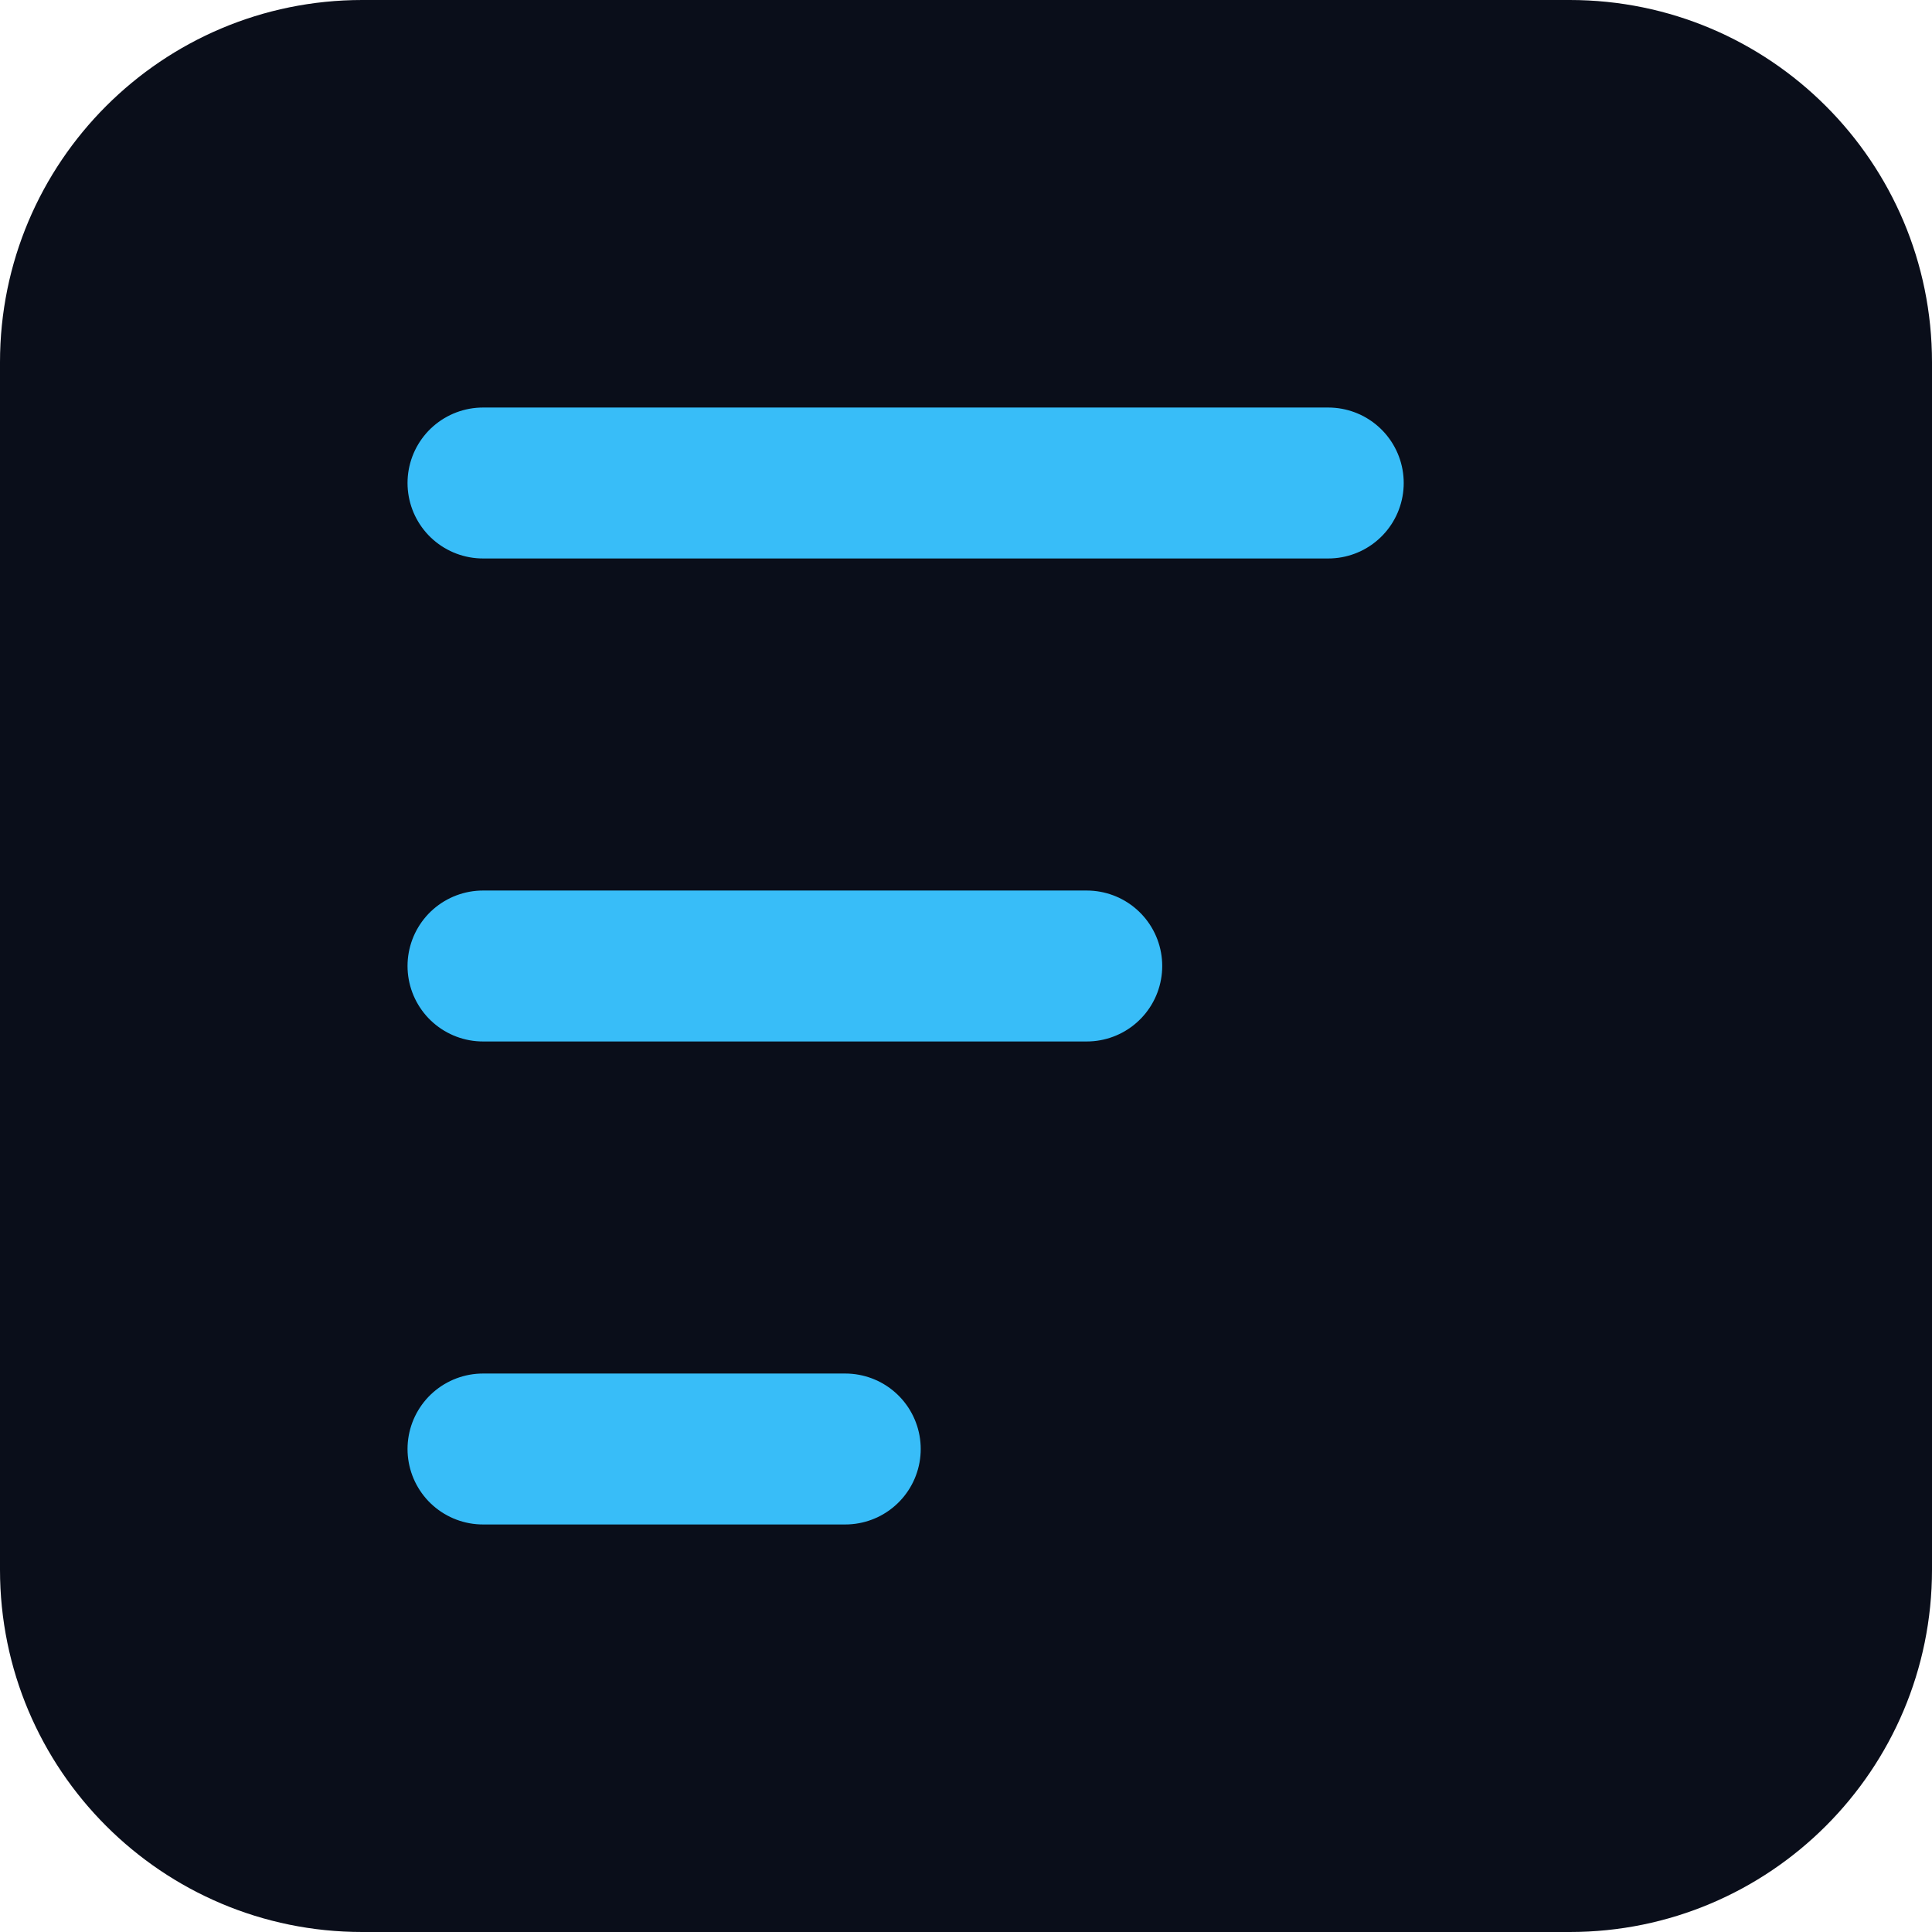
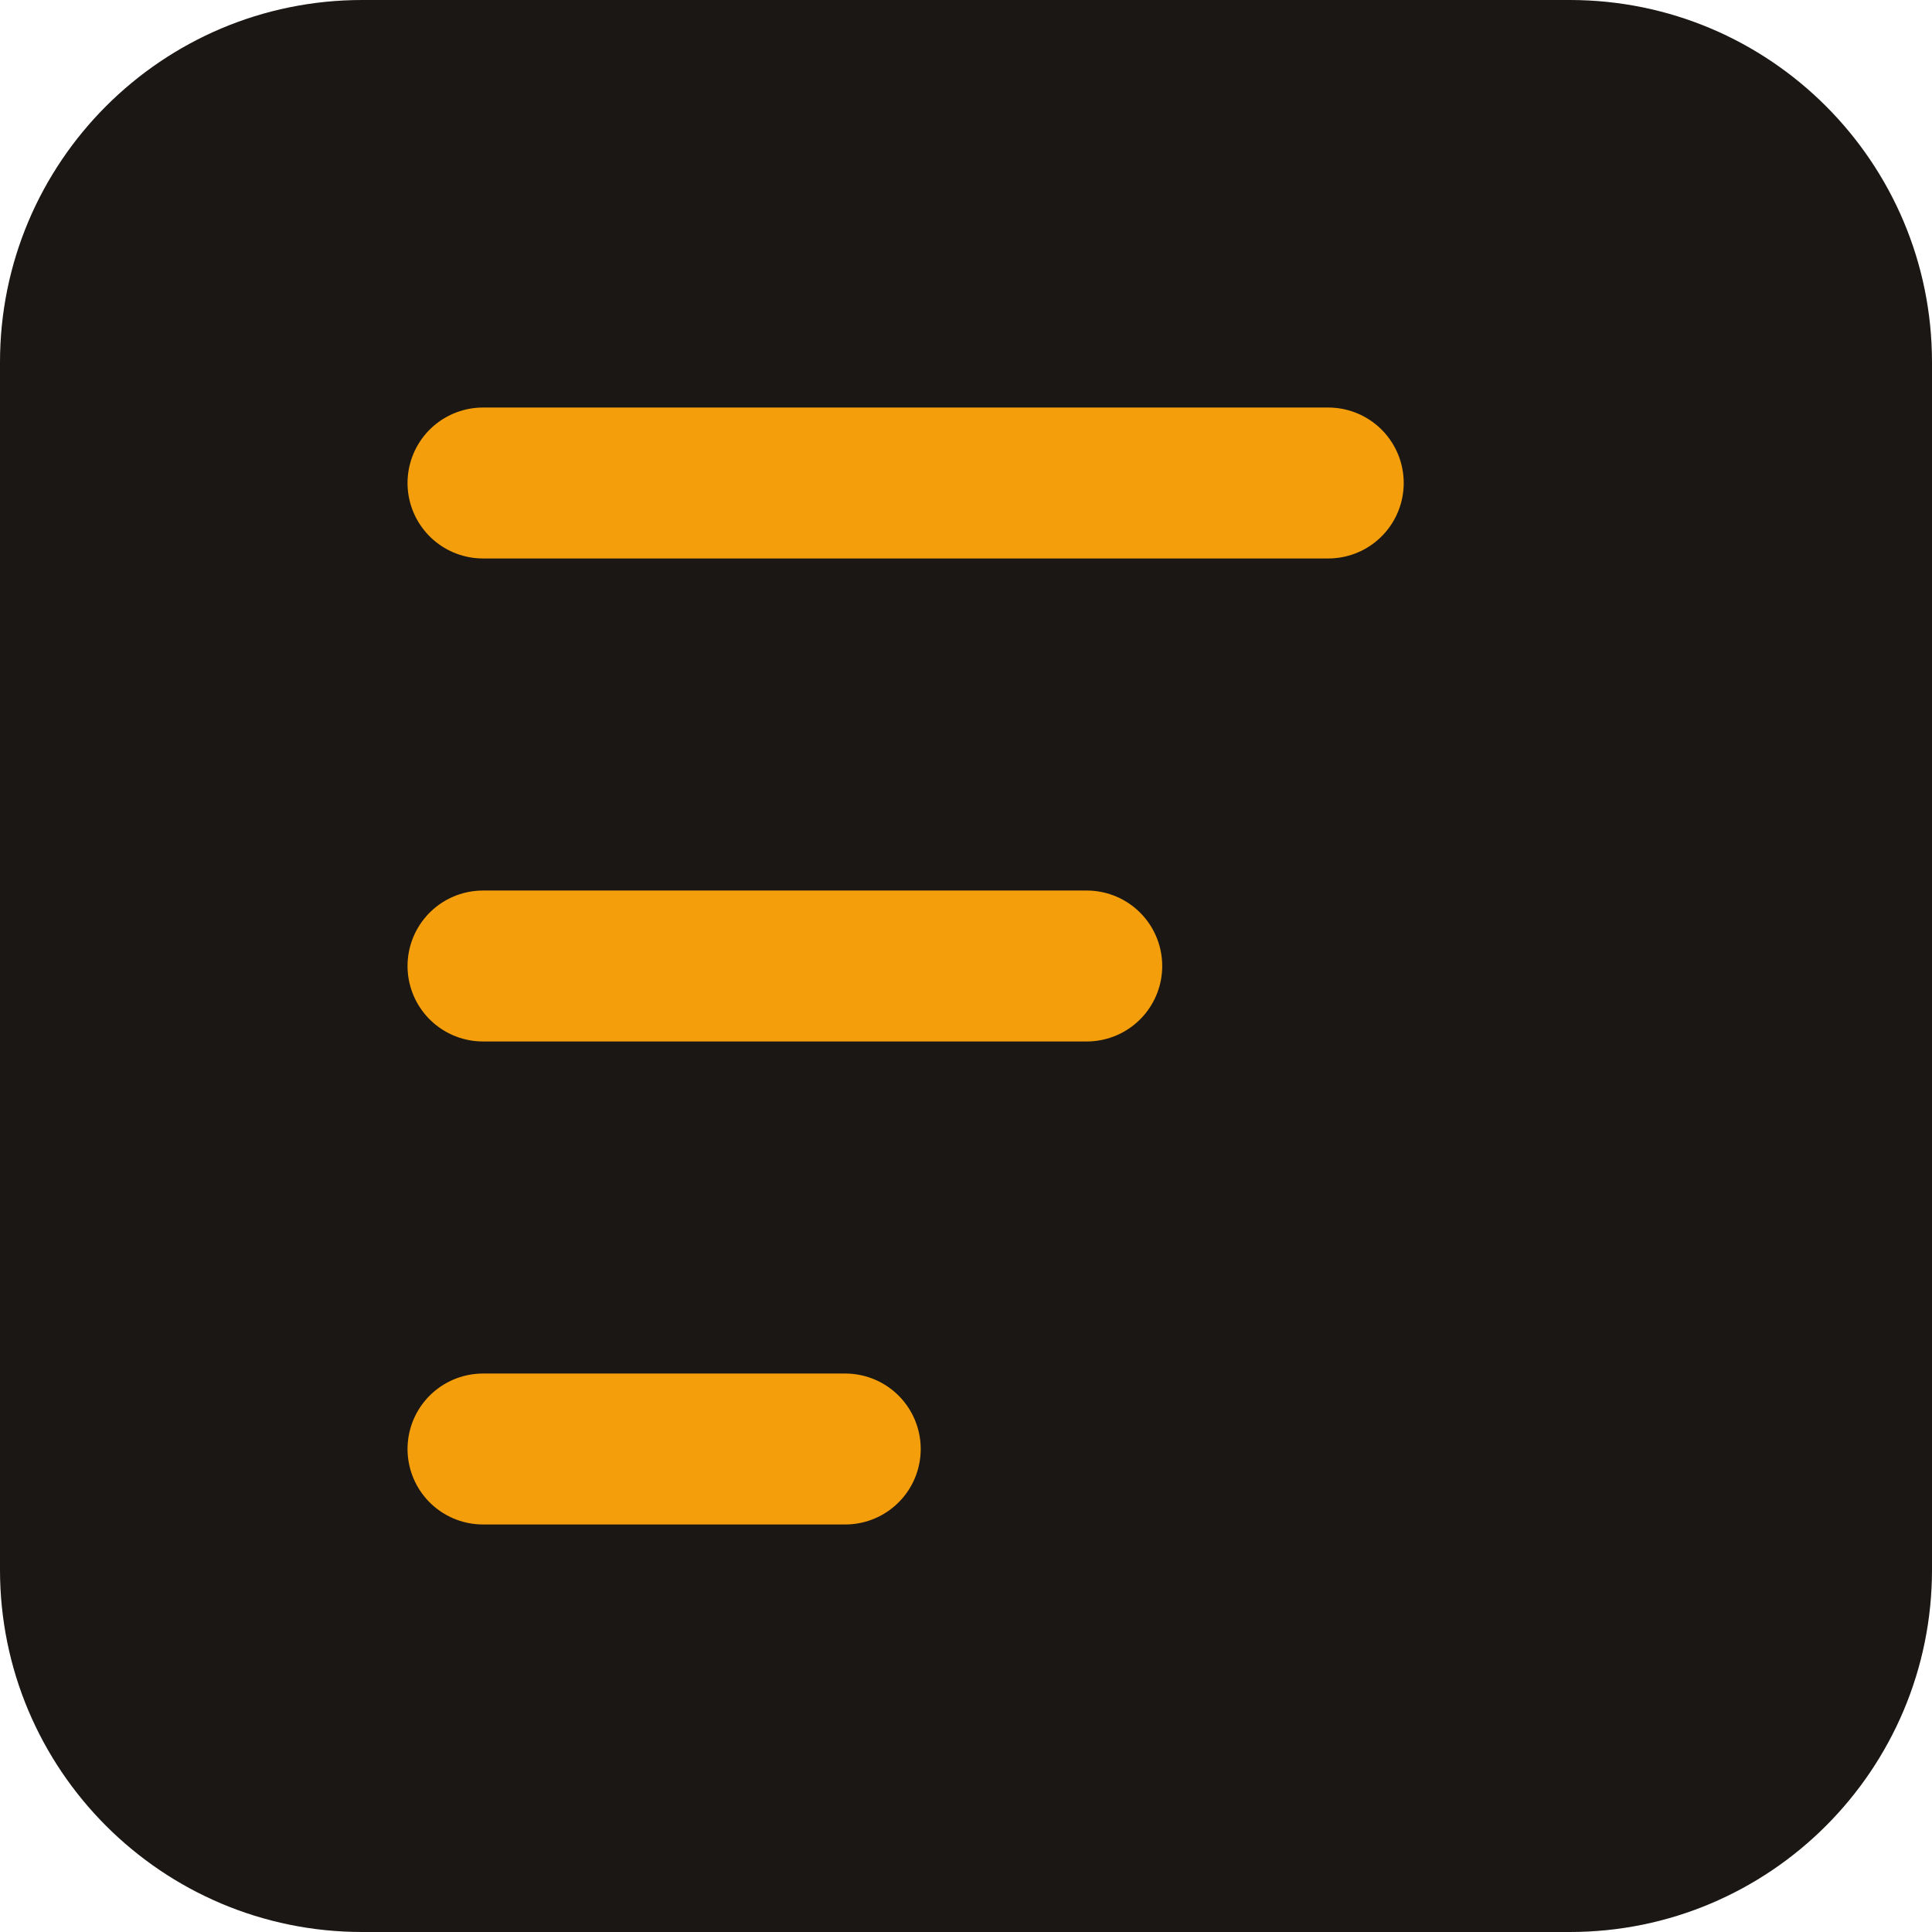
<svg xmlns="http://www.w3.org/2000/svg" viewBox="0 0 32 32">
-   <rect width="32" height="32" rx="6" fill="#0a0e1a" />
-   <path d="M8 8h14M8 16h10M8 24h6" stroke="#38bdf8" stroke-width="2.5" stroke-linecap="round" stroke-linejoin="round" />
+   <rect width="32" height="32" rx="6" fill="#1a1714" />
+   <path d="M8 8h14M8 16h10M8 24h6" stroke="#f59e0b" stroke-width="2.5" stroke-linecap="round" stroke-linejoin="round" />
</svg>
